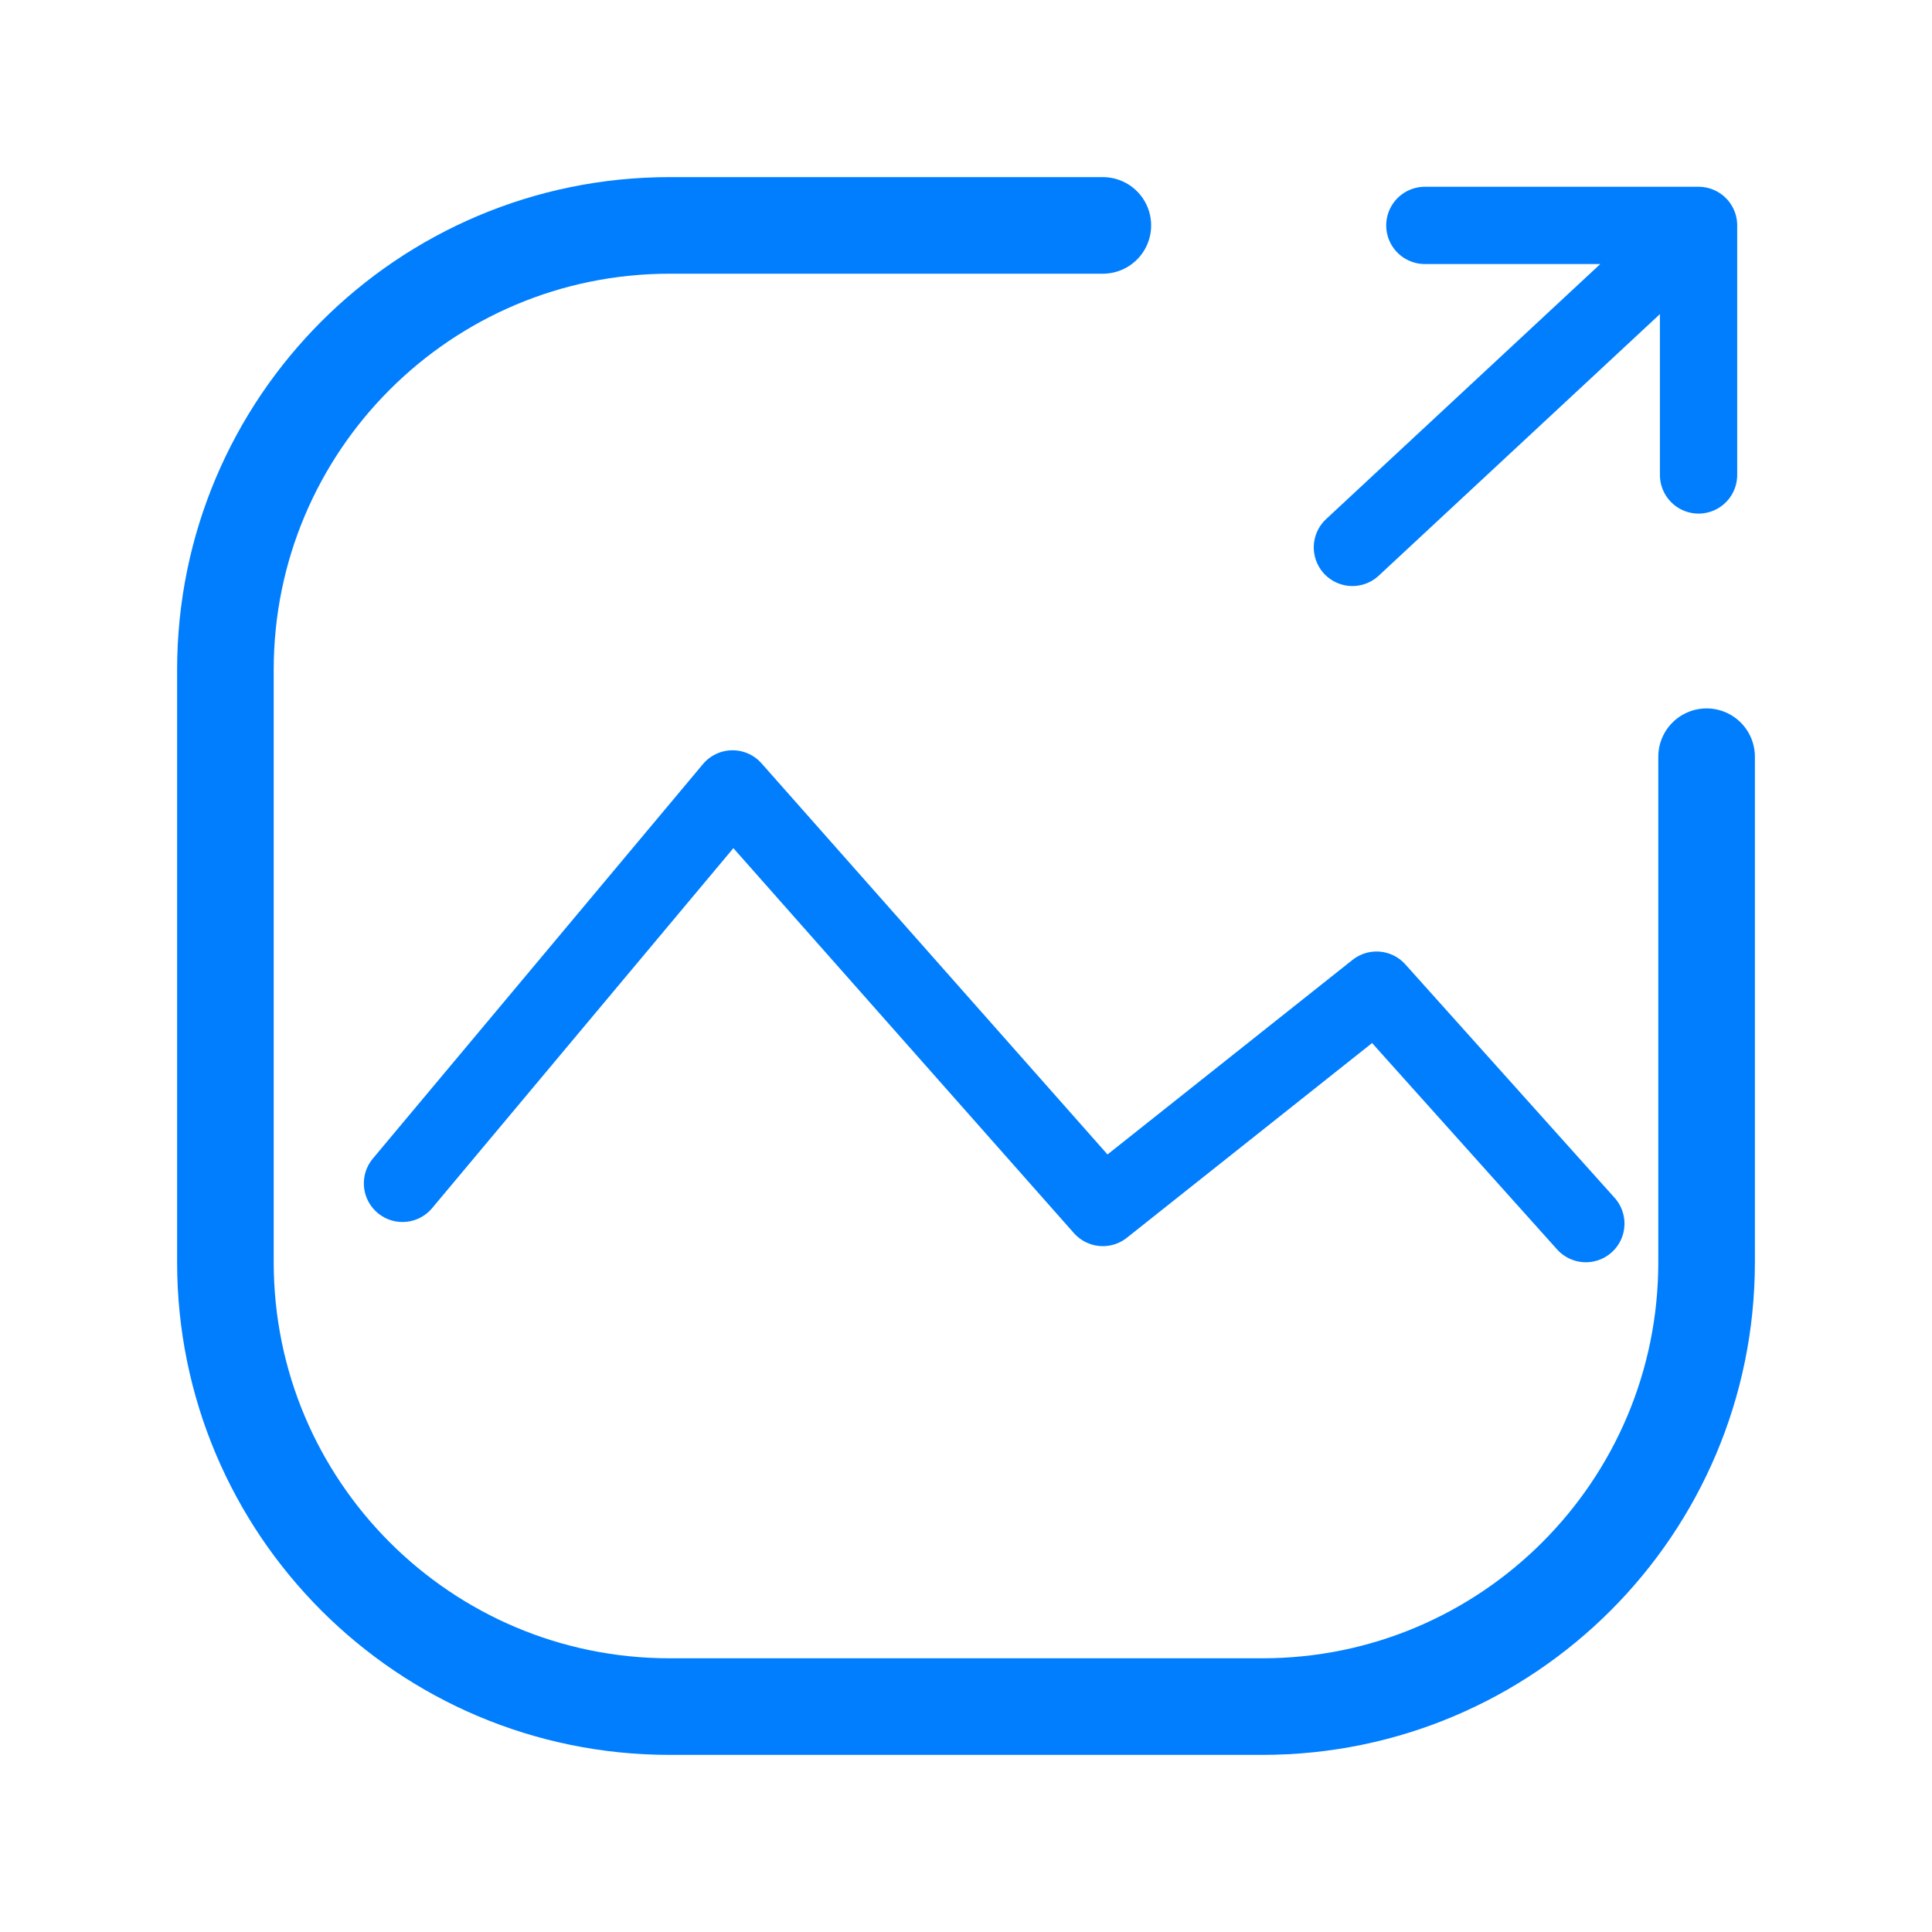
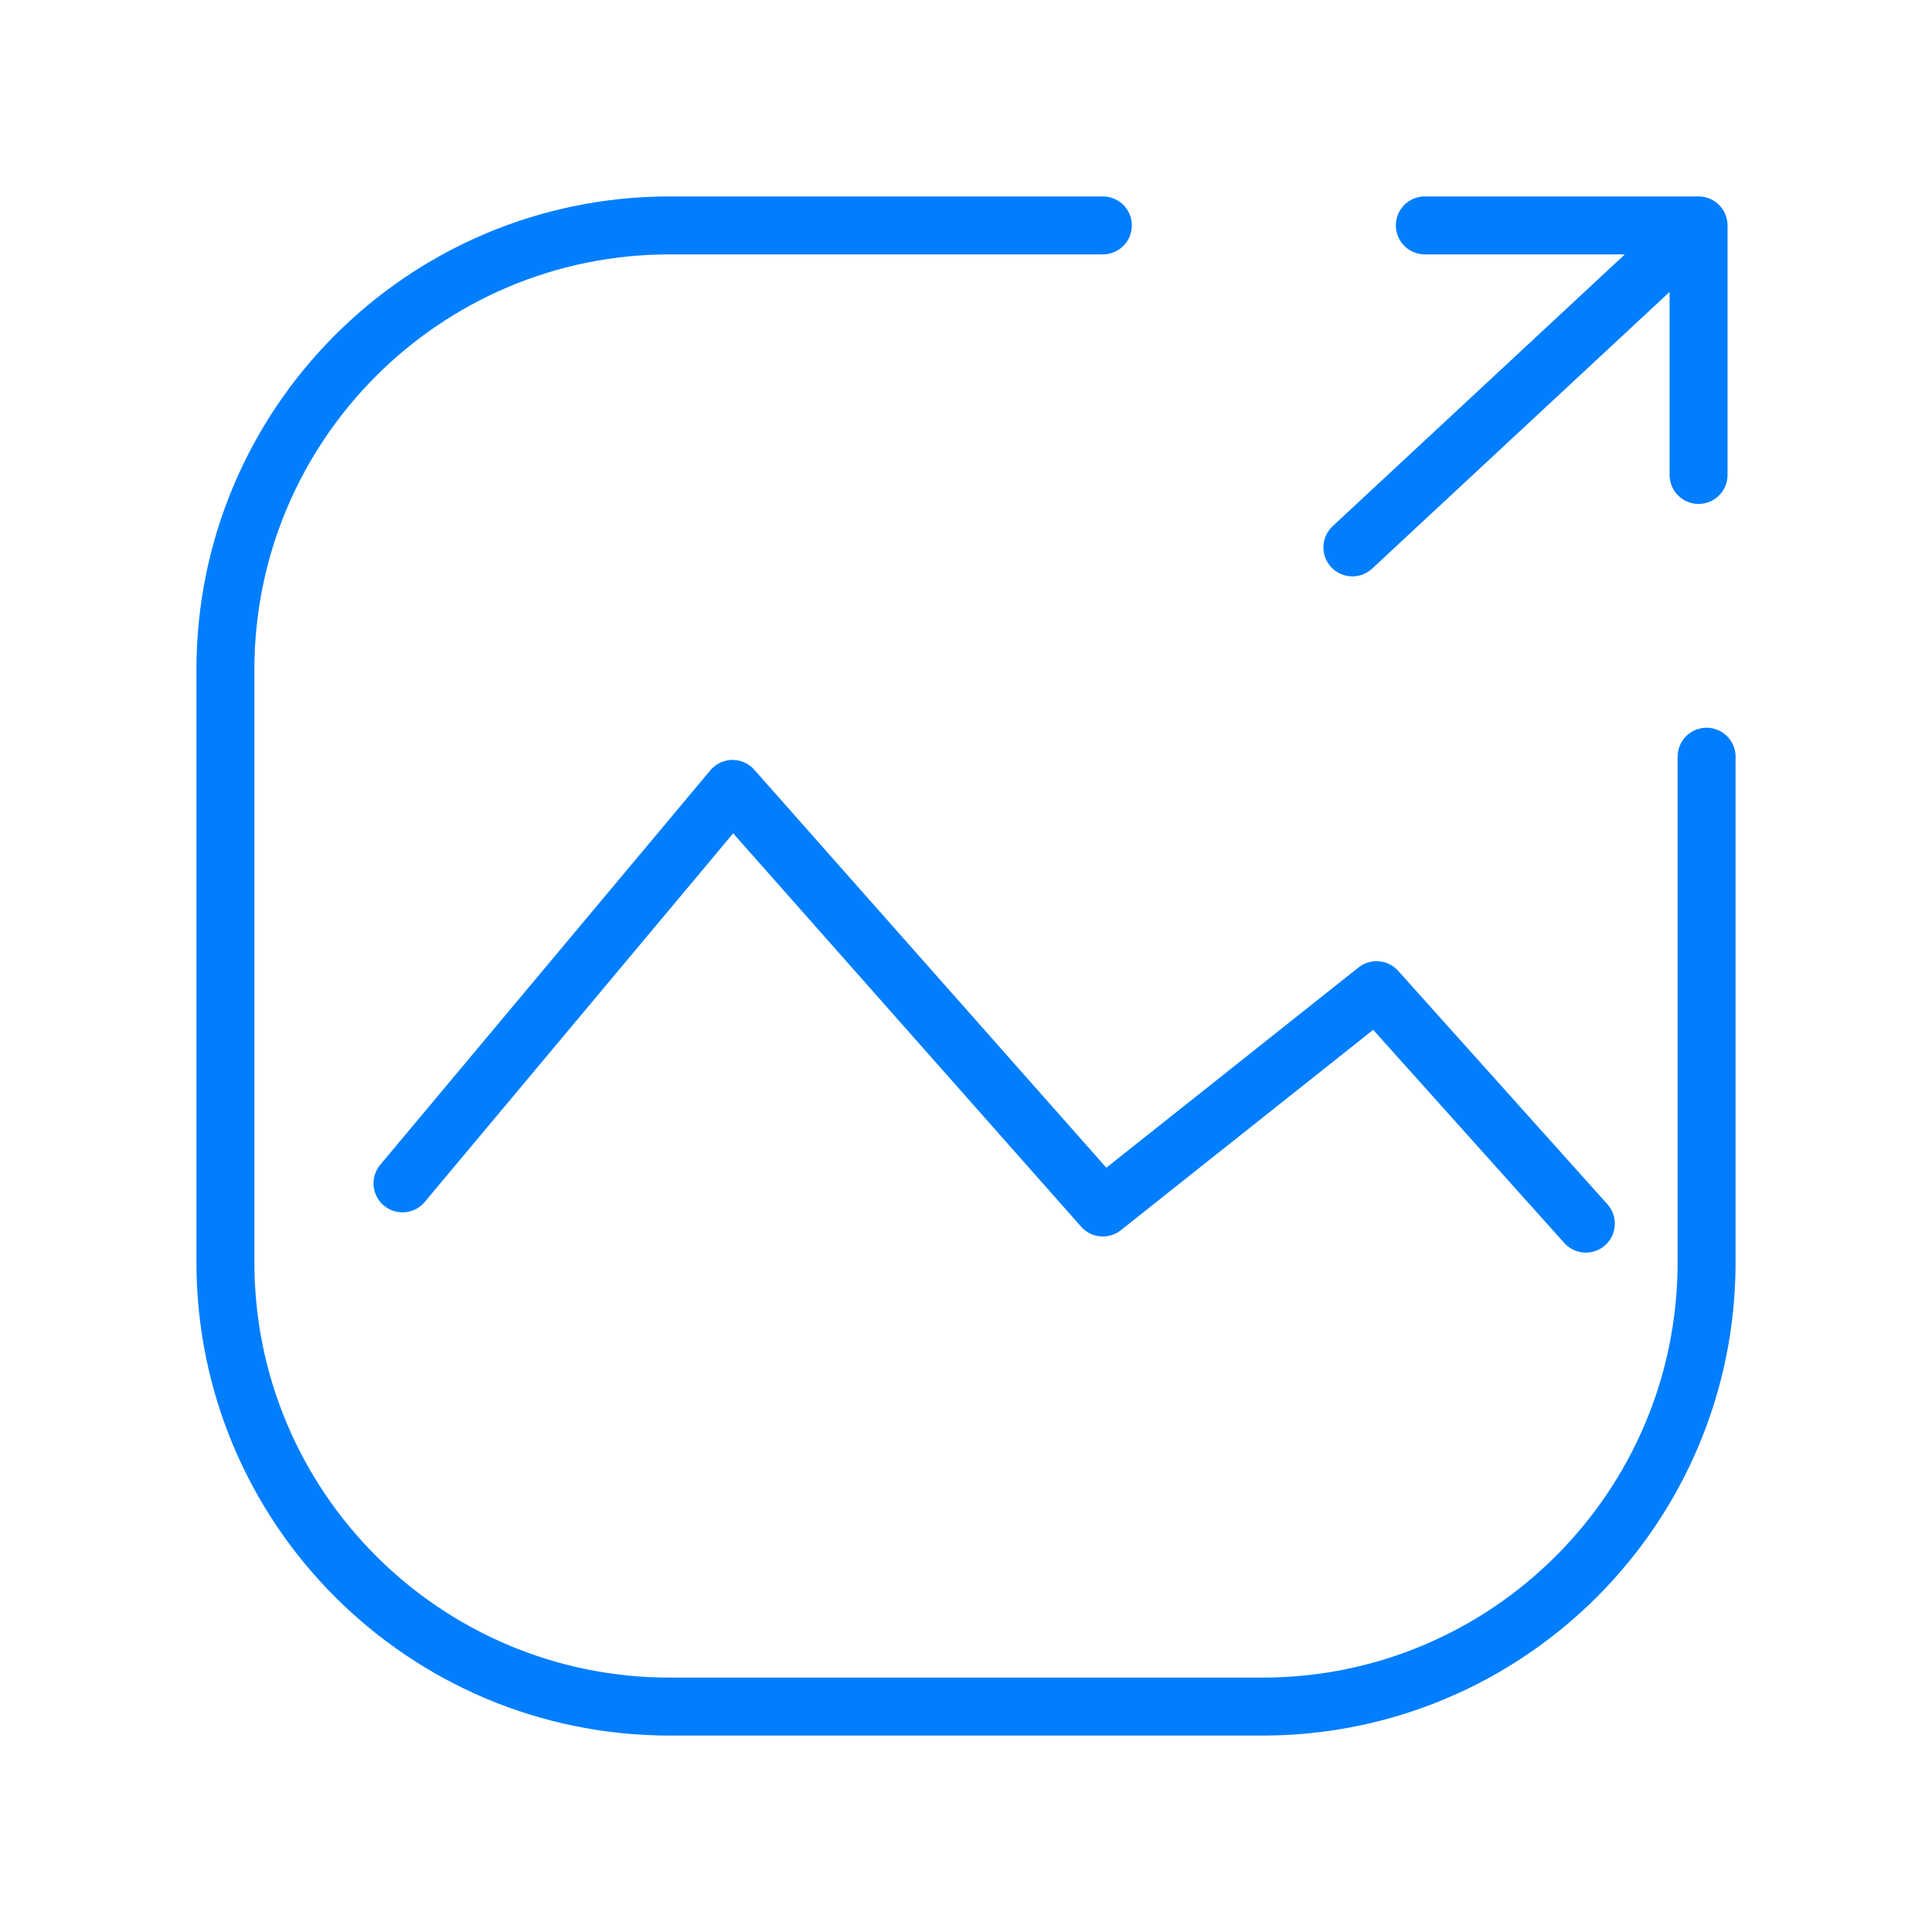
<svg xmlns="http://www.w3.org/2000/svg" width="100" height="100" viewBox="0 0 100 100" fill="none">
-   <path d="M20.833 61.25L37.917 40.834L57.083 62.5L71.25 51.25L82.083 63.334" stroke="#017EFE" stroke-width="4" stroke-linecap="round" stroke-linejoin="round" />
-   <path d="M70 28.333L87.917 11.667M87.917 11.667V24.583M87.917 11.667H73.75" stroke="#017EFE" stroke-width="4" stroke-linecap="round" stroke-linejoin="round" />
-   <path d="M88.333 39.167V65.333C88.333 78.036 78.036 88.333 65.333 88.333H34.667C21.964 88.333 11.667 78.036 11.667 65.333V34.667C11.667 21.964 21.964 11.667 34.667 11.667H57.083" stroke="#017EFE" stroke-width="5" stroke-linecap="round" stroke-linejoin="round" />
+   <path d="M20.833 61.25L37.917 40.834L57.083 62.5L71.25 51.25L82.083 63.334" stroke="#017EFE" stroke-width="3" stroke-linecap="round" stroke-linejoin="round" />
+   <path d="M70 28.333L87.917 11.667M87.917 11.667V24.583M87.917 11.667H73.75" stroke="#017EFE" stroke-width="3" stroke-linecap="round" stroke-linejoin="round" />
+   <path d="M88.333 39.167V65.333C88.333 78.036 78.036 88.333 65.333 88.333H34.667C21.964 88.333 11.667 78.036 11.667 65.333V34.667C11.667 21.964 21.964 11.667 34.667 11.667H57.083" stroke="#017EFE" stroke-width="3" stroke-linecap="round" stroke-linejoin="round" />
</svg>
